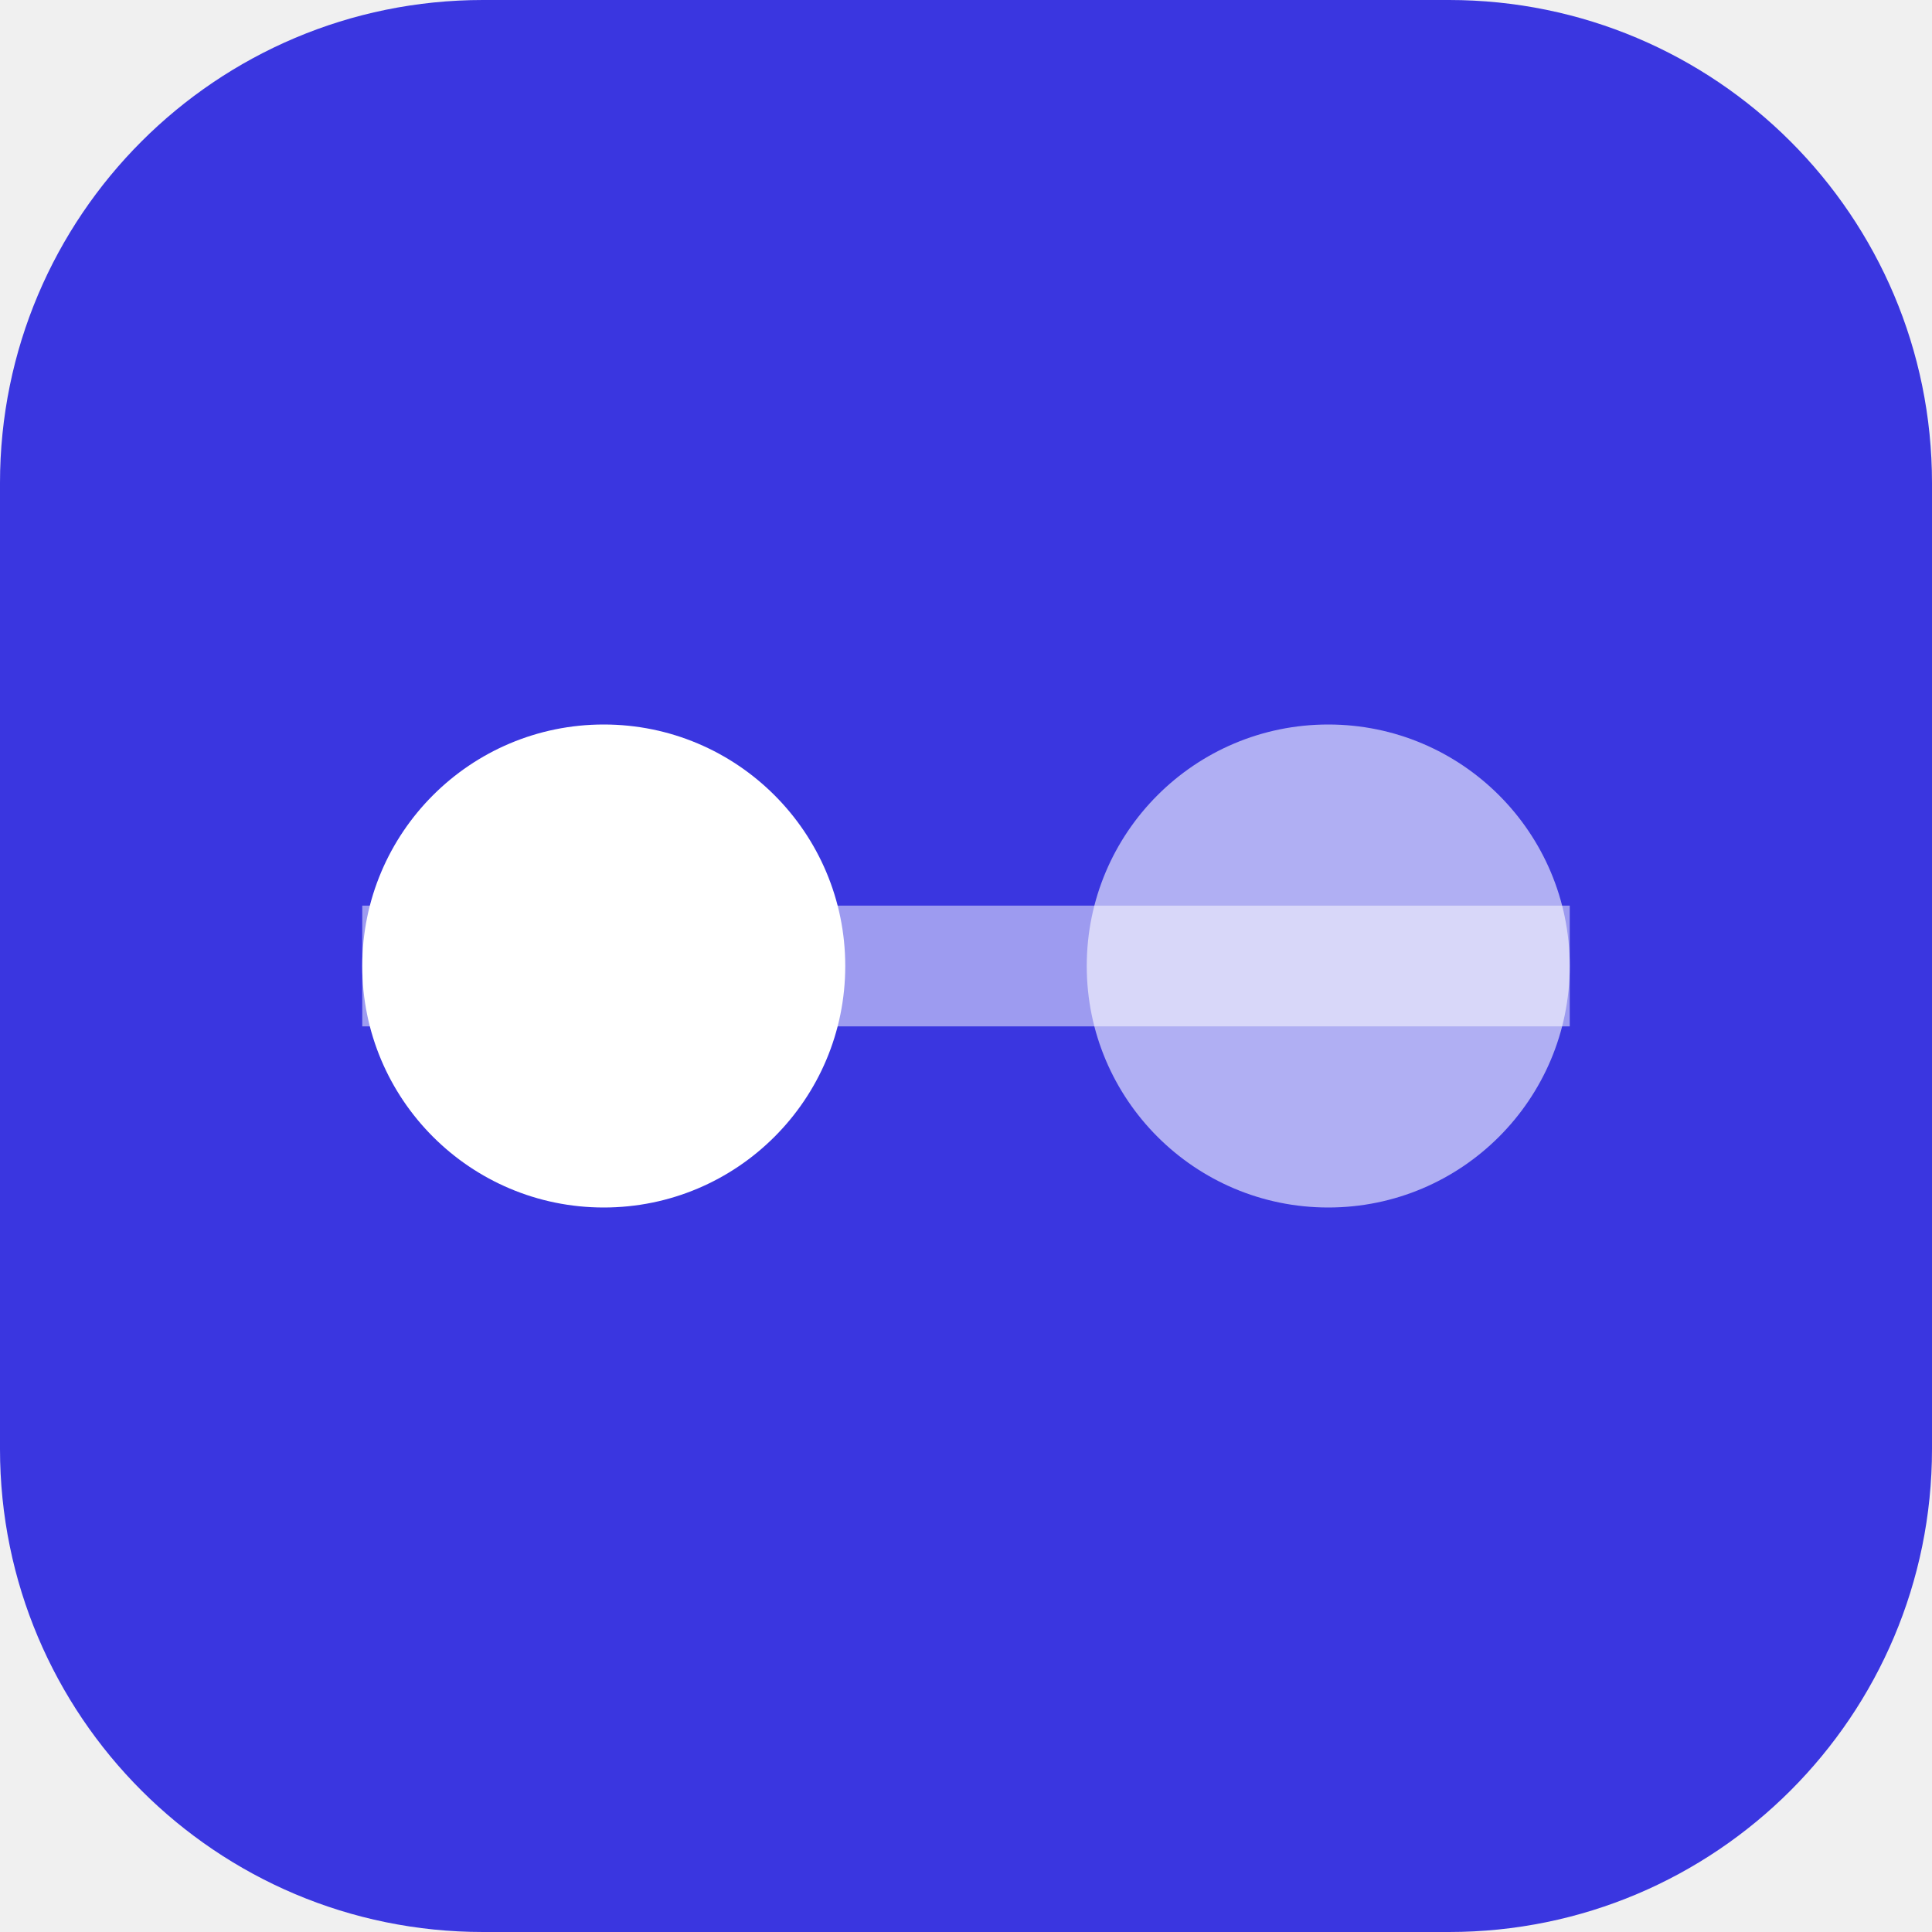
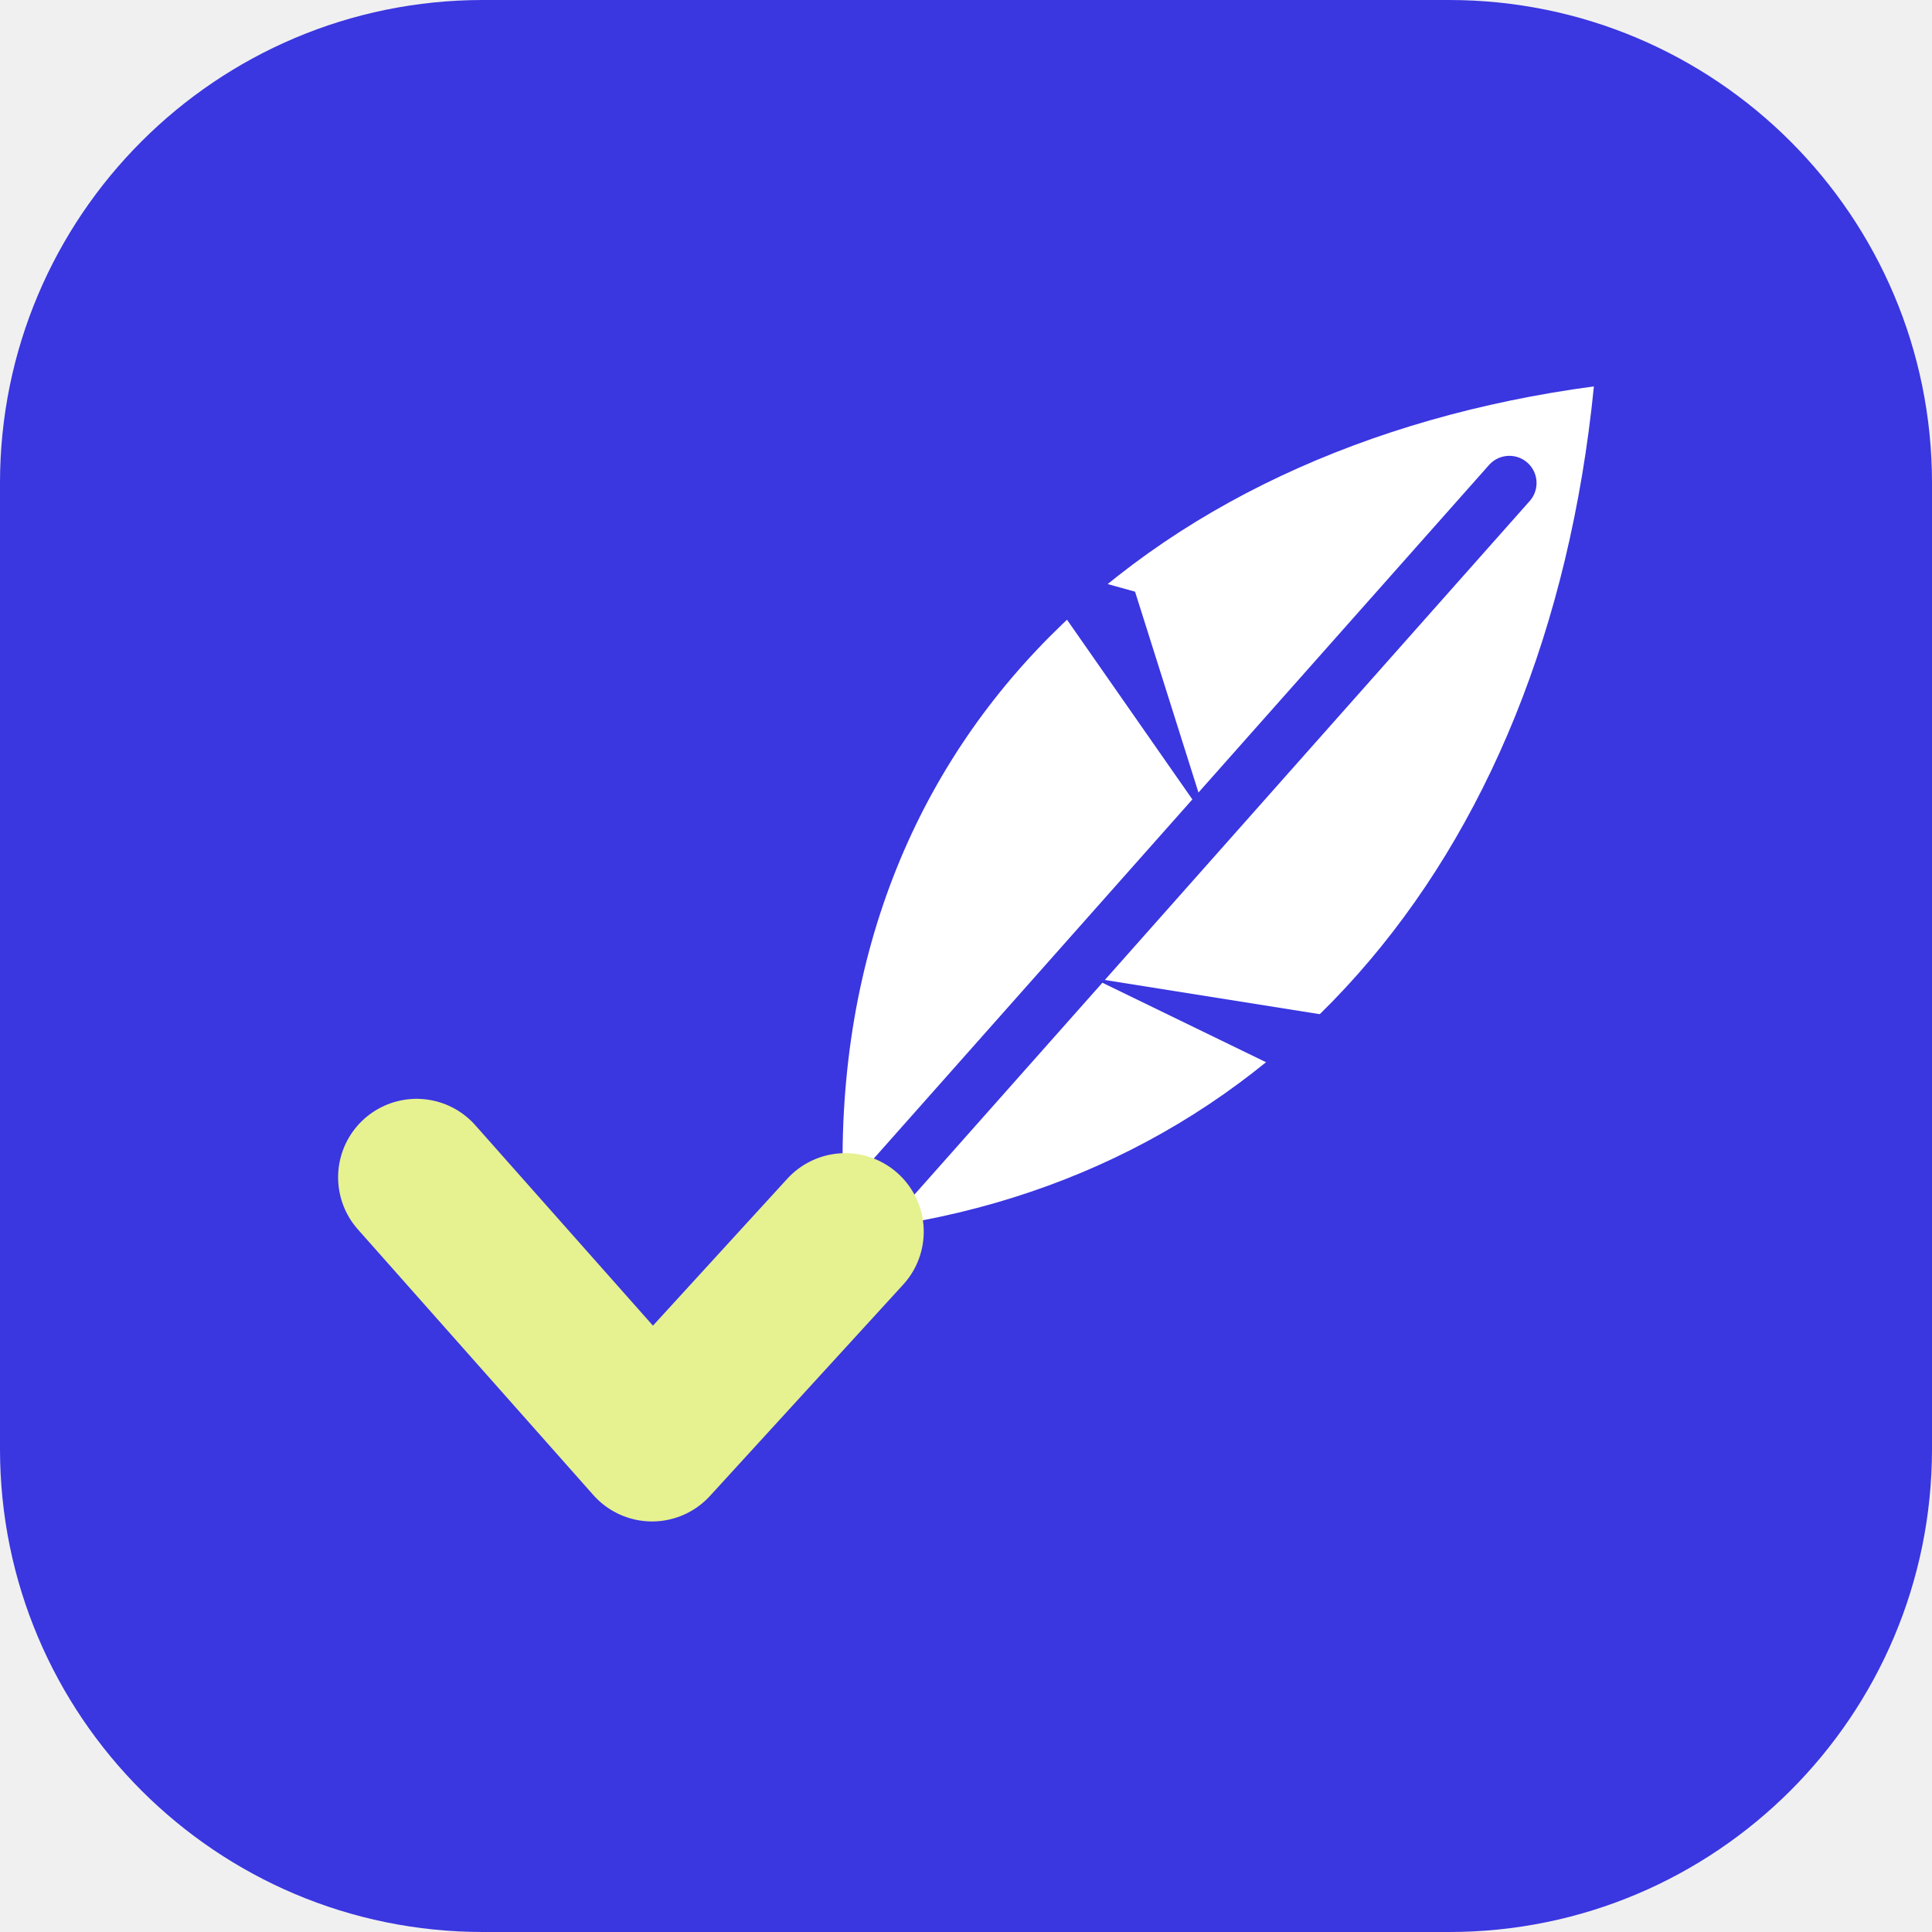
<svg xmlns="http://www.w3.org/2000/svg" viewBox="0 0 32 32">
  <rect width="32" height="32" rx="8" fill="#3a36e0" />
-   <rect x="6" y="15" width="20" height="2" fill="#ffffff" fill-opacity="0.5" />
-   <circle cx="10" cy="16" r="4" fill="#ffffff" />
-   <circle cx="22" cy="16" r="4" fill="#ffffff" fill-opacity="0.6" />
+   <g transform="translate(0.4 0.9)">
+     <path d="M26 5.5C18.5 6.5 13 11.5 13.6 19.5 20.5 18.8 25.2 13.5 26 5.5Z" fill="#ffffff" />
+     <path d="M16.6 8.4 18.4 8.9 19.6 12.7ZM22.1 16 21.2 17 17.7 15.3Z" fill="#3a36e0" />
+     <path d="M13.6 19.5 24.6 7.1" stroke="#3a36e0" stroke-width="0.9" stroke-linecap="round" />
+     <path d="M6.5 18.6 10.4 23 13.6 19.5" stroke="#e6f18f" stroke-width="2.6" stroke-linecap="round" stroke-linejoin="round" fill="none" />
+   </g>
</svg>
